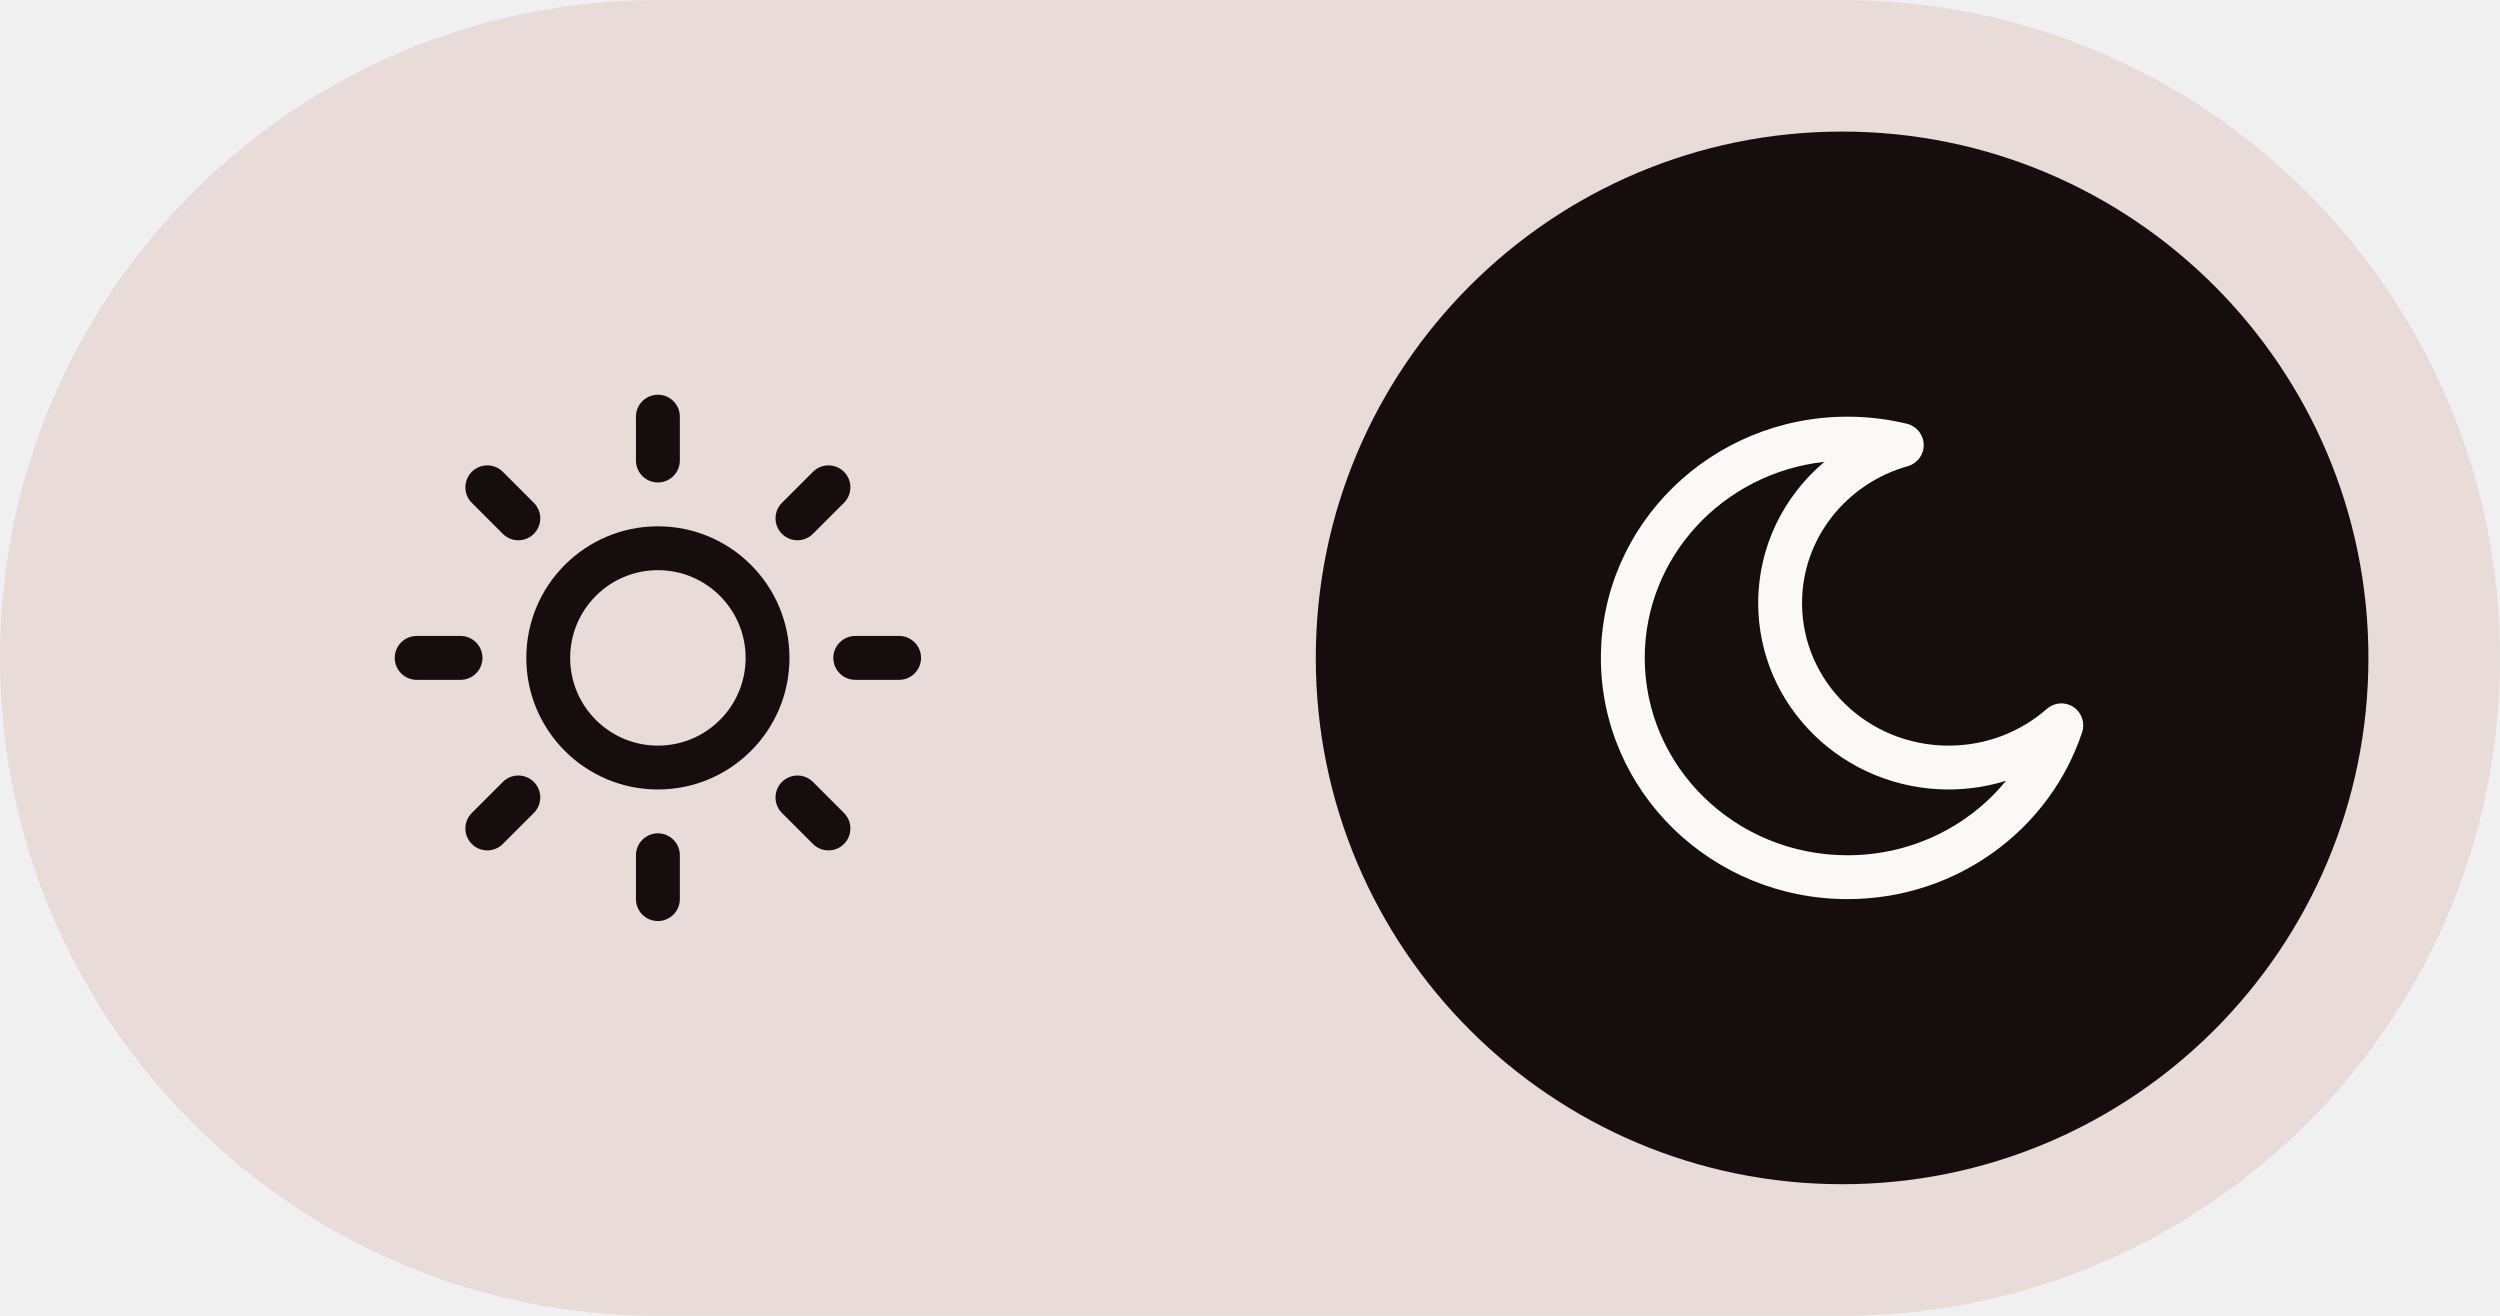
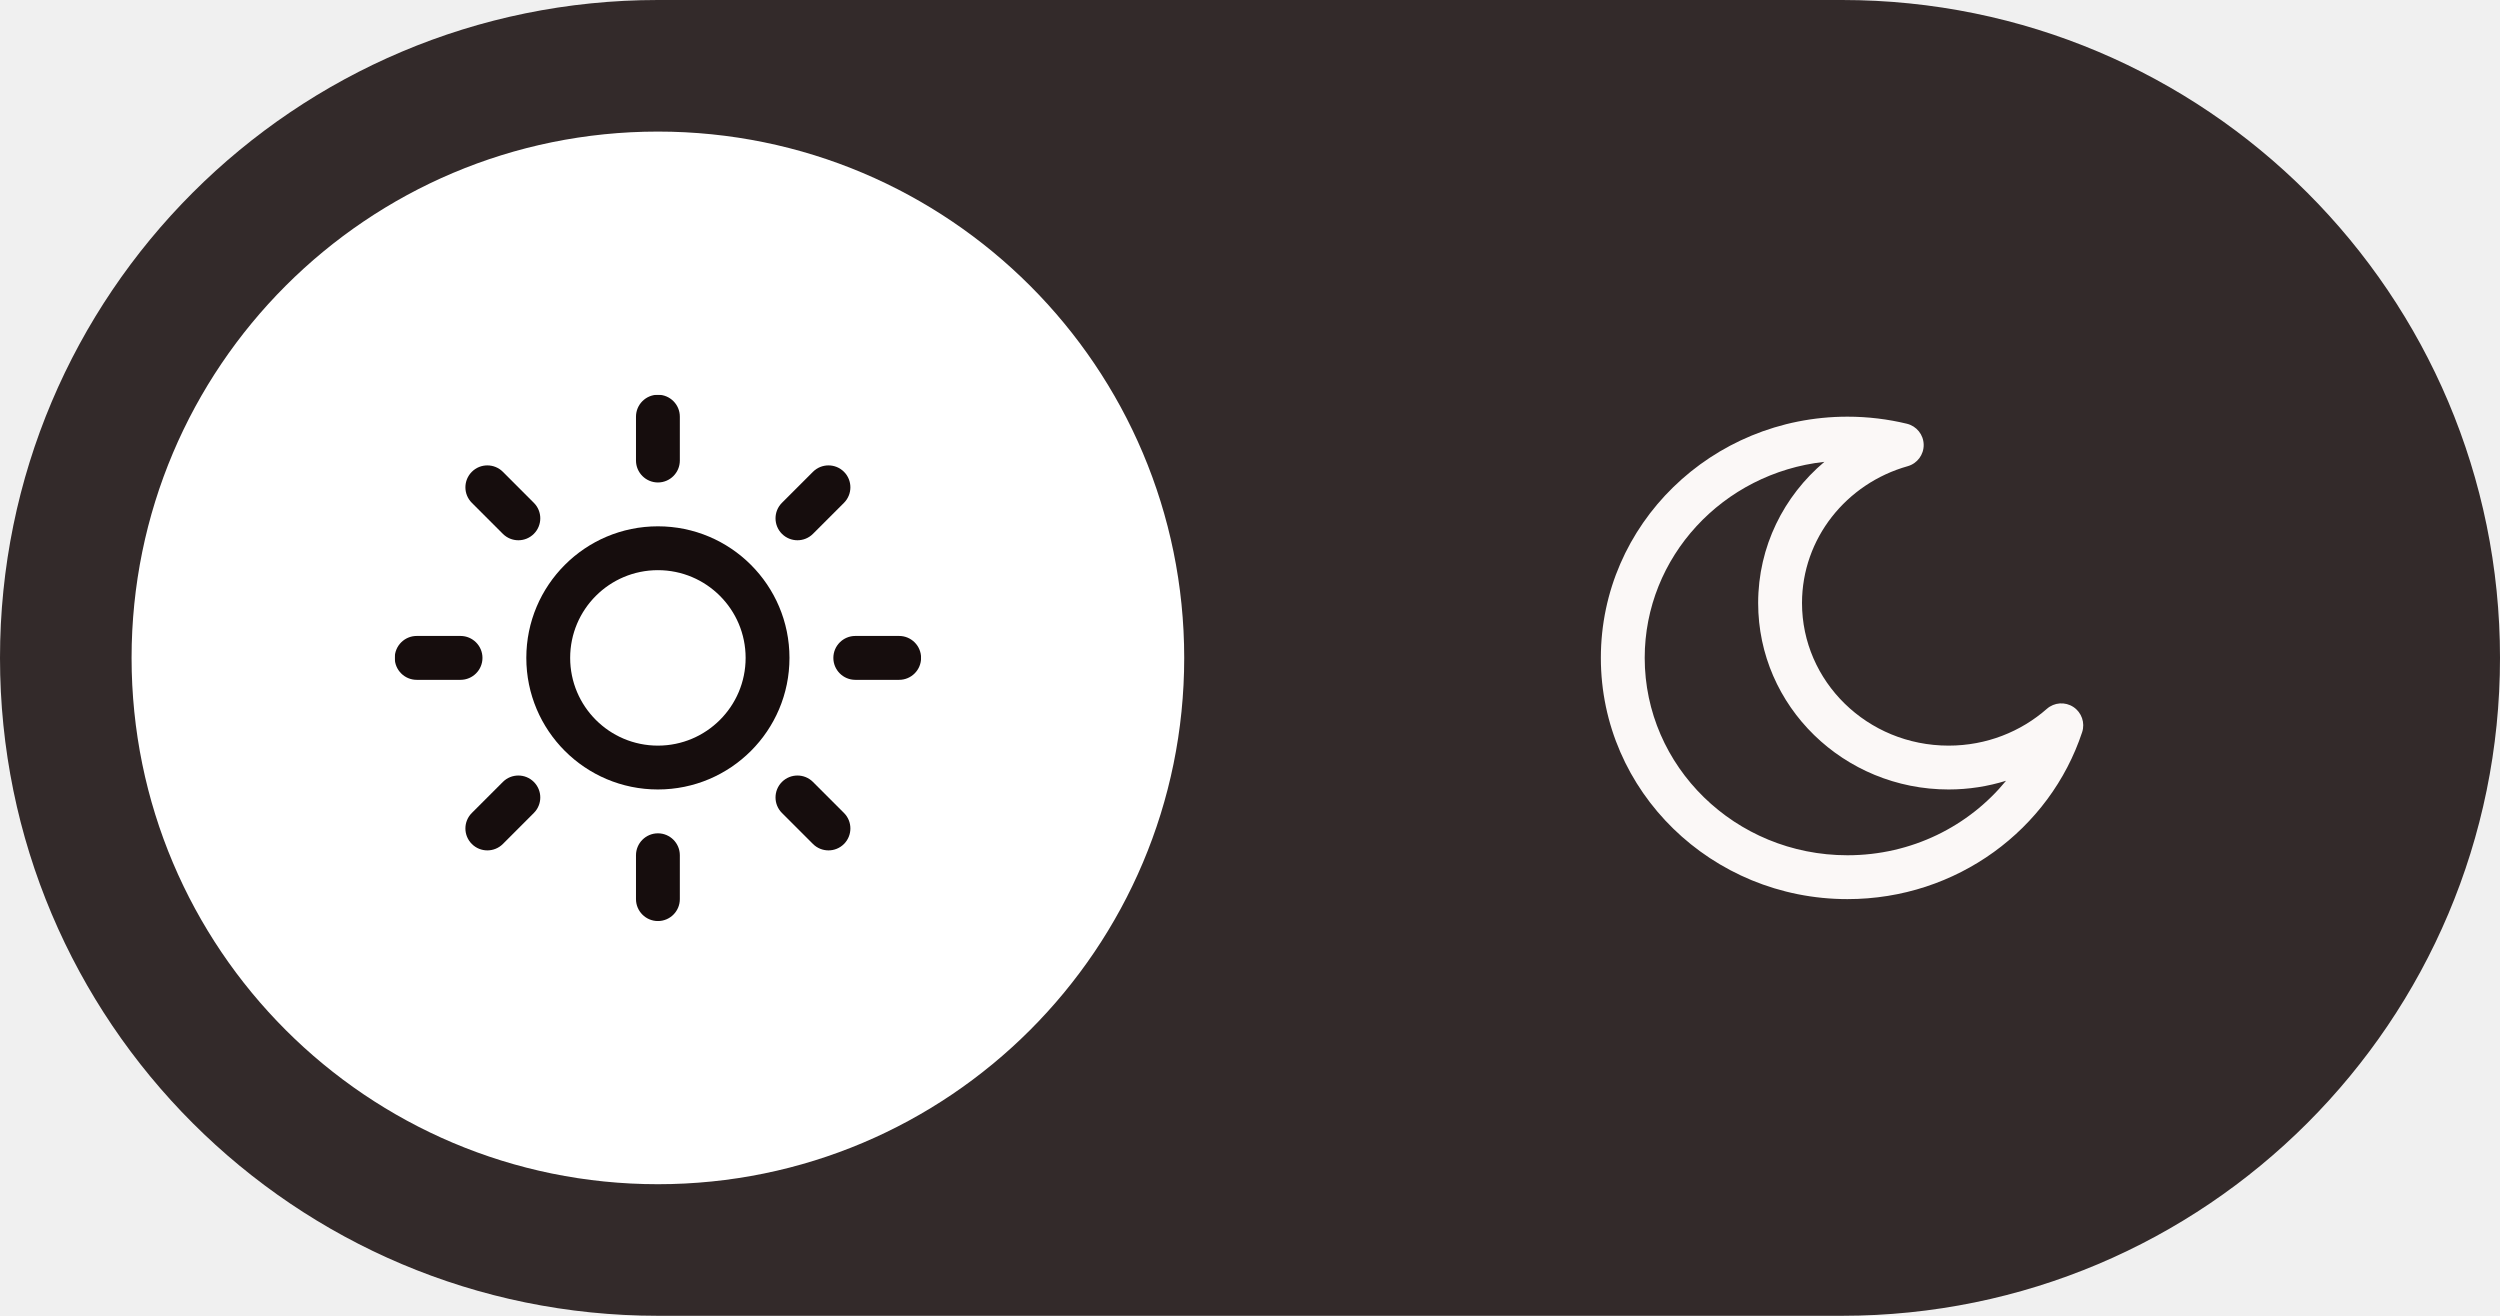
<svg xmlns="http://www.w3.org/2000/svg" width="76" height="40" viewBox="0 0 76 40" fill="none">
-   <rect width="76" height="40" rx="20" fill="#E8DBD8" />
-   <rect x="4" y="4" width="32" height="32" rx="16" fill="#E8DBD8" />
-   <g clip-path="url(#clip0_8_1936)">
-     <path d="M22.667 20C22.667 18.527 21.473 17.333 20 17.333C18.527 17.333 17.333 18.527 17.333 20C17.333 21.473 18.527 22.667 20 22.667V24C17.791 24 16 22.209 16 20C16 17.791 17.791 16 20 16C22.209 16 24 17.791 24 20C24 22.209 22.209 24 20 24V22.667C21.473 22.667 22.667 21.473 22.667 20Z" fill="#160D0D" />
-     <path d="M14 20.667C14.368 20.667 14.667 20.368 14.667 20C14.667 19.632 14.368 19.333 14 19.333H12.667C12.299 19.333 12 19.632 12 20C12 20.368 12.299 20.667 12.667 20.667H14Z" fill="#160D0D" />
-     <path d="M27.333 20.667C27.701 20.667 28 20.368 28 20C28 19.632 27.701 19.333 27.333 19.333H26C25.632 19.333 25.333 19.632 25.333 20C25.333 20.368 25.632 20.667 26 20.667H27.333Z" fill="#160D0D" />
-     <path d="M20.667 26C20.667 25.632 20.368 25.333 20 25.333C19.632 25.333 19.333 25.632 19.333 26L19.333 27.333C19.333 27.701 19.632 28 20 28C20.368 28 20.667 27.701 20.667 27.333L20.667 26Z" fill="#160D0D" />
-     <path d="M20.667 12.667C20.667 12.298 20.368 12 20 12C19.632 12 19.333 12.298 19.333 12.667L19.333 14C19.333 14.368 19.632 14.667 20 14.667C20.368 14.667 20.667 14.368 20.667 14L20.667 12.667Z" fill="#160D0D" />
-     <path d="M15.286 16.229C15.546 16.489 15.968 16.489 16.229 16.229C16.489 15.968 16.489 15.546 16.229 15.286L15.286 14.343C15.026 14.083 14.604 14.083 14.343 14.343C14.083 14.604 14.083 15.026 14.343 15.286L15.286 16.229Z" fill="#160D0D" />
-     <path d="M24.714 25.657C24.974 25.917 25.396 25.917 25.657 25.657C25.917 25.396 25.917 24.974 25.657 24.714L24.714 23.771C24.454 23.511 24.032 23.511 23.771 23.771C23.511 24.032 23.511 24.454 23.771 24.714L24.714 25.657Z" fill="#160D0D" />
-     <path d="M16.229 24.714C16.489 24.454 16.489 24.032 16.229 23.771C15.968 23.511 15.546 23.511 15.286 23.771L14.343 24.714C14.083 24.974 14.083 25.396 14.343 25.657C14.604 25.917 15.026 25.917 15.286 25.657L16.229 24.714Z" fill="#160D0D" />
-     <path d="M25.657 15.286C25.917 15.025 25.917 14.603 25.657 14.343C25.396 14.083 24.974 14.083 24.714 14.343L23.771 15.286C23.511 15.546 23.511 15.968 23.771 16.229C24.032 16.489 24.454 16.489 24.714 16.229L25.657 15.286Z" fill="#160D0D" />
-   </g>
-   <rect x="40" y="4" width="32" height="32" rx="16" fill="#160D0D" />
-   <g clip-path="url(#clip1_8_1936)">
-     <path d="M53.449 18.333C53.449 16.611 54.232 15.076 55.462 14.04C52.376 14.38 50 16.931 50 20C50 23.298 52.744 26 56.164 26C58.121 26 59.858 25.112 60.985 23.735C60.433 23.906 59.847 24 59.238 24C56.056 24 53.449 21.478 53.449 18.333ZM54.782 18.333C54.782 20.711 56.762 22.667 59.238 22.667C60.389 22.667 61.435 22.243 62.225 21.549C62.451 21.35 62.782 21.327 63.033 21.493C63.283 21.66 63.392 21.973 63.297 22.259C62.321 25.211 59.491 27.333 56.164 27.333C52.039 27.333 48.667 24.065 48.667 20C48.667 15.935 52.039 12.667 56.164 12.667C56.787 12.667 57.392 12.742 57.971 12.882C58.266 12.954 58.475 13.214 58.481 13.518C58.487 13.821 58.287 14.09 57.995 14.172C56.129 14.698 54.782 16.37 54.782 18.333Z" fill="#FBF8F7" />
+   <g clip-path="url(#clip0_82_1606)">
+     <path d="M56 0H20C8.954 0 0 8.954 0 20C0 31.046 8.954 40 20 40H56C67.046 40 76 31.046 76 20C76 8.954 67.046 0 56 0Z" fill="#332A2A" />
+     <path d="M36 20C36 11.163 28.837 4 20 4C11.163 4 4 11.163 4 20C4 28.837 11.163 36 20 36C28.837 36 36 28.837 36 20Z" fill="white" />
+     <mask id="mask0_82_1606" style="mask-type:luminance" maskUnits="userSpaceOnUse" x="12" y="12" width="16" height="16">
+       <path d="M28 12H12V28H28V12Z" fill="white" />
+     </mask>
+     <g mask="url(#mask0_82_1606)">
+       <path d="M22.667 20C22.667 18.527 21.473 17.333 20 17.333C18.527 17.333 17.333 18.527 17.333 20C17.333 21.473 18.527 22.667 20 22.667V24C17.791 24 16 22.209 16 20C16 17.791 17.791 16 20 16C22.209 16 24 17.791 24 20C24 22.209 22.209 24 20 24V22.667C21.473 22.667 22.667 21.473 22.667 20Z" fill="#160D0D" />
+       <path d="M14 20.667C14.368 20.667 14.667 20.368 14.667 20C14.667 19.632 14.368 19.333 14 19.333H12.667C12.299 19.333 12 19.632 12 20C12 20.368 12.299 20.667 12.667 20.667H14Z" fill="#160D0D" />
+       <path d="M27.334 20.667C27.702 20.667 28.001 20.368 28.001 20C28.001 19.632 27.702 19.333 27.334 19.333H26.001C25.633 19.333 25.334 19.632 25.334 20C25.334 20.368 25.633 20.667 26.001 20.667H27.334Z" fill="#160D0D" />
+       <path d="M20.667 26C20.667 25.632 20.369 25.333 20.001 25.333C19.633 25.333 19.334 25.632 19.334 26V27.333C19.334 27.701 19.633 28 20.001 28C20.369 28 20.667 27.701 20.667 27.333V26Z" fill="#160D0D" />
+       <path d="M20.667 12.667C20.667 12.298 20.369 12 20.001 12C19.633 12 19.334 12.298 19.334 12.667V14C19.334 14.368 19.633 14.667 20.001 14.667C20.369 14.667 20.667 14.368 20.667 14V12.667Z" fill="#160D0D" />
+       <path d="M15.287 16.229C15.547 16.489 15.969 16.489 16.229 16.229C16.49 15.968 16.49 15.546 16.229 15.286L15.287 14.343C15.026 14.083 14.604 14.083 14.344 14.343C14.083 14.604 14.083 15.026 14.344 15.286L15.287 16.229Z" fill="#160D0D" />
+       <path d="M24.714 25.657C24.975 25.917 25.397 25.917 25.657 25.657C25.917 25.396 25.917 24.974 25.657 24.714L24.714 23.771C24.454 23.511 24.032 23.511 23.771 23.771C23.511 24.032 23.511 24.454 23.771 24.714L24.714 25.657Z" fill="#160D0D" />
+       <path d="M16.229 24.714C16.49 24.454 16.49 24.032 16.229 23.771C15.969 23.511 15.547 23.511 15.287 23.771L14.344 24.714C14.083 24.974 14.083 25.396 14.344 25.657C14.604 25.917 15.026 25.917 15.287 25.657L16.229 24.714Z" fill="#160D0D" />
+       <path d="M25.657 15.286C25.917 15.025 25.917 14.603 25.657 14.343C25.397 14.083 24.975 14.083 24.714 14.343L23.771 15.286C23.511 15.546 23.511 15.968 23.771 16.229C24.032 16.489 24.454 16.489 24.714 16.229L25.657 15.286Z" fill="#160D0D" />
+     </g>
+     <mask id="mask1_82_1606" style="mask-type:luminance" maskUnits="userSpaceOnUse" x="48" y="12" width="16" height="16">
+       <path d="M64 12H48V28H64V12Z" fill="white" />
+     </mask>
+     <g mask="url(#mask1_82_1606)">
+       <path d="M53.448 18.333C53.448 16.611 54.231 15.076 55.461 14.04C52.376 14.38 49.999 16.931 49.999 20C49.999 23.298 52.744 26 56.163 26C58.12 26 59.857 25.112 60.984 23.735C60.433 23.906 59.846 24 59.238 24C56.055 24 53.448 21.478 53.448 18.333ZM54.781 18.333C54.781 20.711 56.761 22.667 59.238 22.667C60.389 22.667 61.434 22.243 62.224 21.549C62.45 21.35 62.781 21.327 63.032 21.493C63.283 21.66 63.391 21.973 63.297 22.259C62.32 25.211 59.49 27.333 56.163 27.333C52.038 27.333 48.666 24.065 48.666 20C48.666 15.935 52.038 12.667 56.163 12.667C56.786 12.667 57.392 12.742 57.971 12.882C58.265 12.954 58.475 13.214 58.48 13.518C58.486 13.821 58.286 14.09 57.995 14.172C56.128 14.698 54.781 16.37 54.781 18.333Z" fill="#FBF8F7" />
+     </g>
  </g>
  <defs>
-     <clipPath id="clip0_8_1936">
-       <rect width="16" height="16" fill="white" transform="translate(12 12)" />
-     </clipPath>
-     <clipPath id="clip1_8_1936">
-       <rect width="16" height="16" fill="white" transform="translate(48 12)" />
+     <clipPath id="clip0_82_1606">
+       <rect width="76" height="40" fill="white" />
    </clipPath>
  </defs>
</svg>
